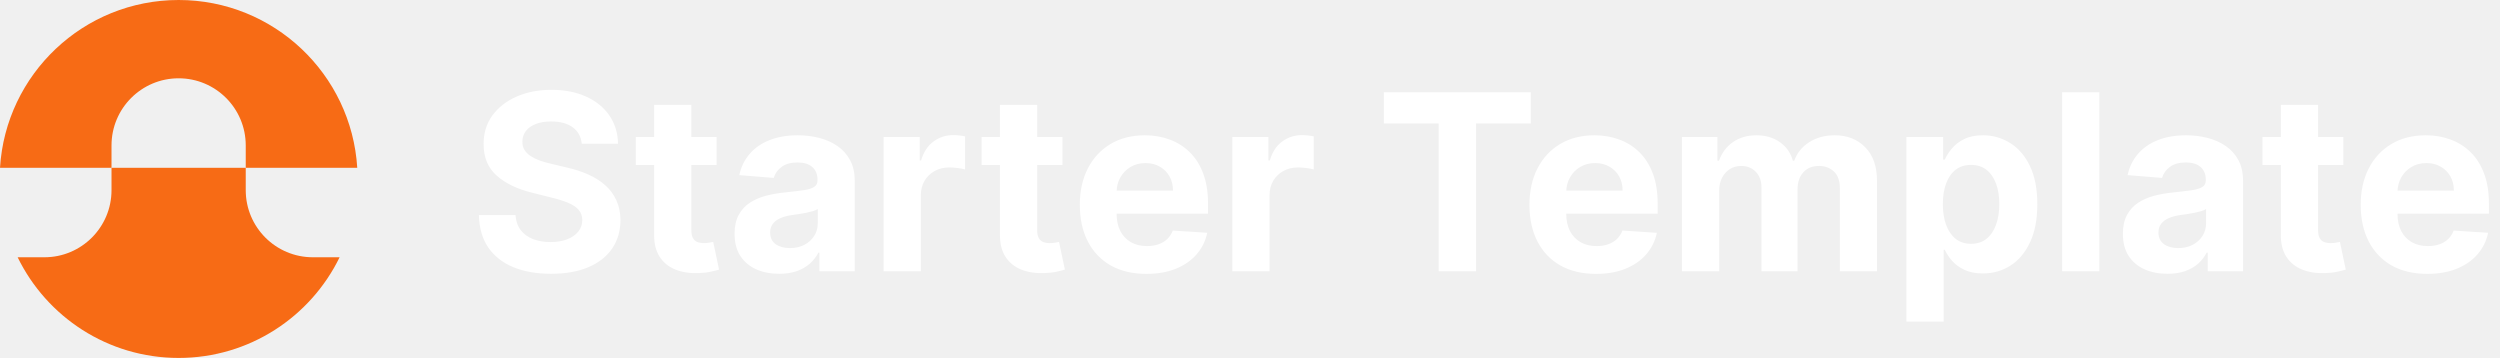
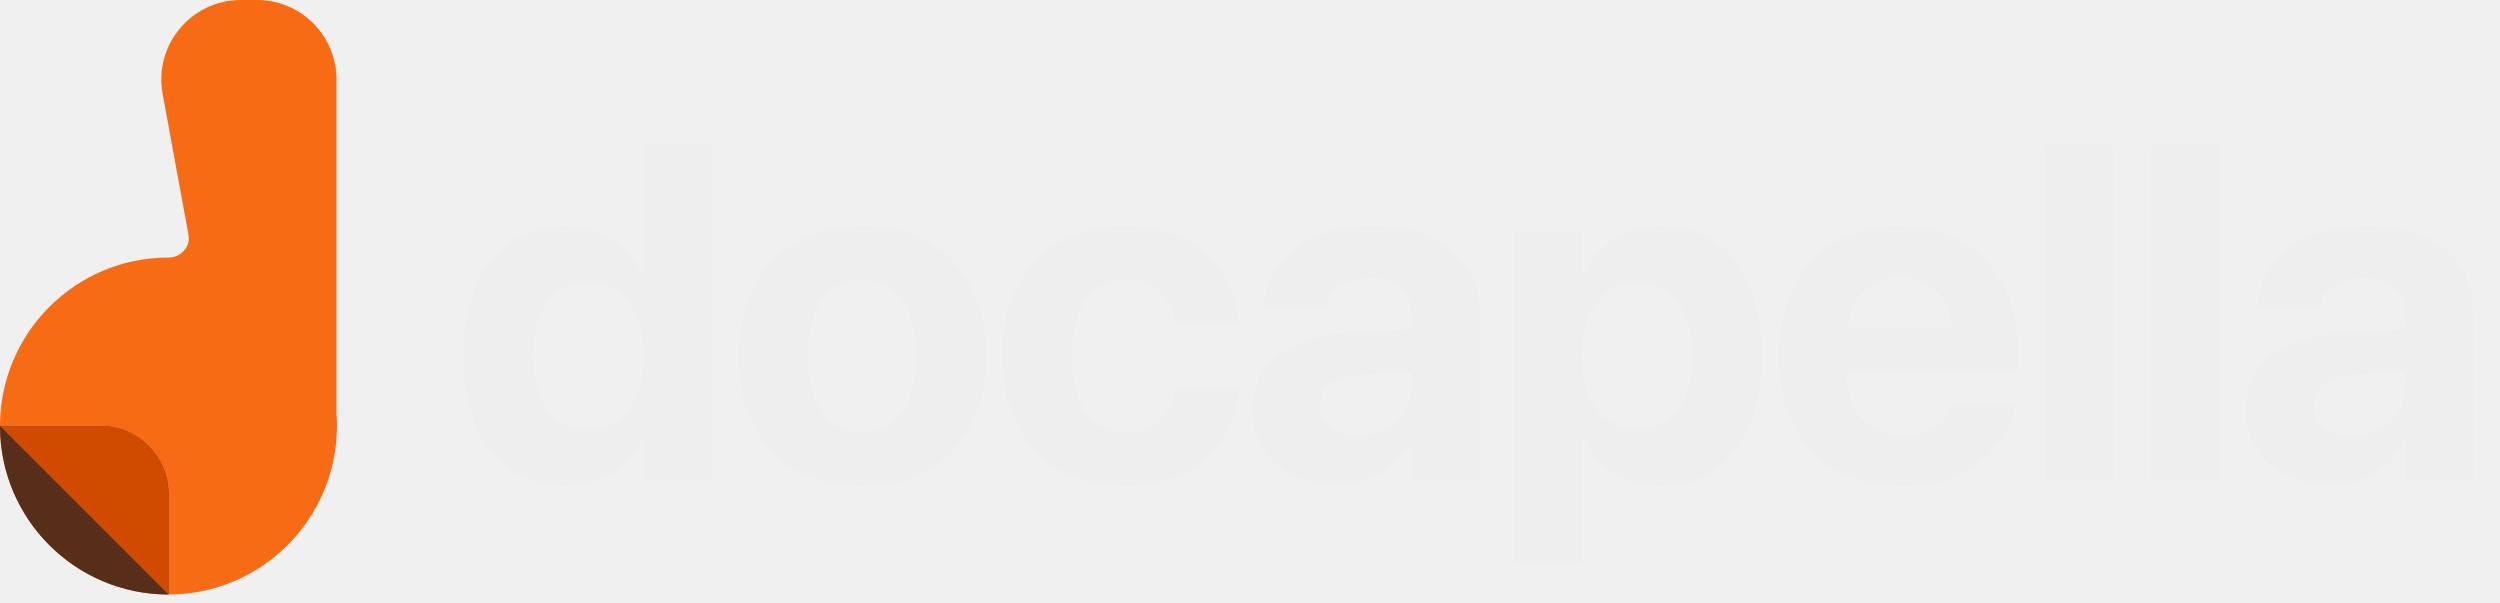
- <svg xmlns="http://www.w3.org/2000/svg" width="447" height="64" viewBox="0 0 447 64" fill="none">
-   <g clip-path="url(#clip0_417_51)">
-     <path fill-rule="evenodd" clip-rule="evenodd" d="M63.877 30H43.938V26C43.938 19.373 38.566 14 31.939 14C25.311 14 19.939 19.373 19.939 26V30H0C1.032 13.258 14.937 0 31.939 0C48.94 0 62.845 13.258 63.877 30Z" fill="#F76B15" />
-     <path fill-rule="evenodd" clip-rule="evenodd" d="M7.29267e-06 30C4.86171e-06 30 2.43082e-06 30 0 30H19.939V34C19.939 40.627 14.566 46 7.939 46H3.155C8.349 56.657 19.286 64 31.939 64C44.591 64 55.528 56.657 60.722 46H55.938C49.311 46 43.938 40.627 43.938 34V30H63.877C63.877 30 63.877 30 63.877 30H43.938V30H19.939V30H7.29267e-06Z" fill="#F76B15" />
-     <path d="M104.018 25.703C103.893 24.443 103.356 23.463 102.408 22.766C101.46 22.068 100.174 21.719 98.549 21.719C97.445 21.719 96.512 21.875 95.752 22.188C94.992 22.49 94.408 22.912 94.002 23.453C93.606 23.995 93.408 24.609 93.408 25.297C93.387 25.87 93.507 26.37 93.768 26.797C94.038 27.224 94.408 27.594 94.877 27.906C95.346 28.208 95.887 28.474 96.502 28.703C97.117 28.922 97.773 29.109 98.471 29.266L101.346 29.953C102.742 30.266 104.023 30.682 105.19 31.203C106.356 31.724 107.367 32.365 108.221 33.125C109.075 33.885 109.736 34.781 110.205 35.812C110.684 36.844 110.929 38.026 110.94 39.359C110.929 41.318 110.429 43.016 109.44 44.453C108.46 45.88 107.044 46.99 105.19 47.781C103.346 48.562 101.122 48.953 98.518 48.953C95.934 48.953 93.684 48.557 91.768 47.766C89.861 46.974 88.372 45.802 87.299 44.25C86.236 42.688 85.679 40.755 85.627 38.453H92.174C92.247 39.526 92.554 40.422 93.096 41.141C93.648 41.849 94.382 42.385 95.299 42.75C96.226 43.104 97.273 43.281 98.439 43.281C99.585 43.281 100.58 43.115 101.424 42.781C102.278 42.448 102.94 41.984 103.408 41.391C103.877 40.797 104.111 40.115 104.111 39.344C104.111 38.625 103.898 38.021 103.471 37.531C103.054 37.042 102.44 36.625 101.627 36.281C100.825 35.938 99.841 35.625 98.674 35.344L95.189 34.469C92.492 33.812 90.361 32.786 88.799 31.391C87.236 29.995 86.46 28.115 86.471 25.75C86.46 23.812 86.976 22.12 88.018 20.672C89.07 19.224 90.512 18.094 92.346 17.281C94.179 16.469 96.262 16.062 98.596 16.062C100.971 16.062 103.044 16.469 104.815 17.281C106.596 18.094 107.981 19.224 108.971 20.672C109.96 22.12 110.471 23.797 110.502 25.703H104.018ZM128.131 24.5V29.5H113.678V24.5H128.131ZM116.959 18.75H123.615V41.125C123.615 41.74 123.709 42.219 123.897 42.562C124.084 42.896 124.344 43.13 124.678 43.266C125.022 43.401 125.417 43.469 125.865 43.469C126.178 43.469 126.49 43.443 126.803 43.391C127.115 43.328 127.355 43.281 127.522 43.25L128.568 48.203C128.235 48.307 127.766 48.427 127.162 48.562C126.558 48.708 125.824 48.797 124.959 48.828C123.355 48.891 121.949 48.677 120.74 48.188C119.542 47.698 118.61 46.938 117.943 45.906C117.277 44.875 116.949 43.573 116.959 42V18.75ZM139.311 48.953C137.779 48.953 136.415 48.688 135.217 48.156C134.019 47.615 133.071 46.818 132.373 45.766C131.686 44.703 131.342 43.38 131.342 41.797C131.342 40.464 131.587 39.344 132.076 38.438C132.566 37.531 133.232 36.802 134.076 36.25C134.92 35.698 135.878 35.281 136.951 35C138.035 34.719 139.17 34.521 140.357 34.406C141.753 34.26 142.878 34.125 143.732 34C144.587 33.865 145.206 33.667 145.592 33.406C145.977 33.146 146.17 32.76 146.17 32.25V32.156C146.17 31.167 145.857 30.401 145.232 29.859C144.618 29.318 143.743 29.047 142.607 29.047C141.41 29.047 140.456 29.312 139.748 29.844C139.04 30.365 138.571 31.021 138.342 31.812L132.186 31.312C132.498 29.854 133.113 28.594 134.029 27.531C134.946 26.458 136.128 25.635 137.576 25.062C139.035 24.479 140.722 24.188 142.639 24.188C143.972 24.188 145.248 24.344 146.467 24.656C147.696 24.969 148.785 25.453 149.732 26.109C150.691 26.766 151.446 27.609 151.998 28.641C152.55 29.662 152.826 30.885 152.826 32.312V48.5H146.514V45.172H146.326C145.941 45.922 145.425 46.583 144.779 47.156C144.134 47.719 143.357 48.161 142.451 48.484C141.545 48.797 140.498 48.953 139.311 48.953ZM141.217 44.359C142.196 44.359 143.061 44.167 143.811 43.781C144.561 43.385 145.149 42.854 145.576 42.188C146.003 41.521 146.217 40.766 146.217 39.922V37.375C146.009 37.51 145.722 37.635 145.357 37.75C145.003 37.854 144.602 37.953 144.154 38.047C143.706 38.13 143.259 38.208 142.811 38.281C142.363 38.344 141.956 38.401 141.592 38.453C140.811 38.568 140.128 38.75 139.545 39C138.962 39.25 138.509 39.589 138.186 40.016C137.863 40.432 137.701 40.953 137.701 41.578C137.701 42.484 138.029 43.177 138.686 43.656C139.352 44.125 140.196 44.359 141.217 44.359ZM157.99 48.5V24.5H164.443V28.688H164.693C165.131 27.198 165.865 26.073 166.897 25.312C167.928 24.542 169.115 24.156 170.459 24.156C170.792 24.156 171.152 24.177 171.537 24.219C171.923 24.26 172.261 24.318 172.553 24.391V30.297C172.24 30.203 171.808 30.12 171.256 30.047C170.704 29.974 170.199 29.938 169.74 29.938C168.761 29.938 167.886 30.151 167.115 30.578C166.355 30.995 165.751 31.578 165.303 32.328C164.865 33.078 164.647 33.943 164.647 34.922V48.5H157.99ZM189.963 24.5V29.5H175.51V24.5H189.963ZM178.791 18.75H185.447V41.125C185.447 41.74 185.541 42.219 185.729 42.562C185.916 42.896 186.177 43.13 186.51 43.266C186.854 43.401 187.249 43.469 187.697 43.469C188.01 43.469 188.322 43.443 188.635 43.391C188.947 43.328 189.187 43.281 189.354 43.25L190.4 48.203C190.067 48.307 189.598 48.427 188.994 48.562C188.39 48.708 187.656 48.797 186.791 48.828C185.187 48.891 183.781 48.677 182.572 48.188C181.374 47.698 180.442 46.938 179.775 45.906C179.109 44.875 178.781 43.573 178.791 42V18.75ZM204.979 48.969C202.51 48.969 200.385 48.469 198.604 47.469C196.833 46.458 195.468 45.031 194.51 43.188C193.552 41.333 193.072 39.141 193.072 36.609C193.072 34.141 193.552 31.974 194.51 30.109C195.468 28.245 196.817 26.792 198.557 25.75C200.307 24.708 202.359 24.188 204.713 24.188C206.296 24.188 207.77 24.443 209.135 24.953C210.51 25.453 211.708 26.208 212.729 27.219C213.76 28.229 214.562 29.5 215.135 31.031C215.708 32.552 215.994 34.333 215.994 36.375V38.203H195.729V34.078H209.729C209.729 33.12 209.52 32.271 209.104 31.531C208.687 30.792 208.109 30.213 207.369 29.797C206.64 29.37 205.791 29.156 204.822 29.156C203.812 29.156 202.916 29.391 202.135 29.859C201.364 30.318 200.76 30.938 200.322 31.719C199.885 32.49 199.661 33.349 199.65 34.297V38.219C199.65 39.406 199.869 40.432 200.307 41.297C200.755 42.161 201.385 42.828 202.197 43.297C203.01 43.766 203.973 44 205.088 44C205.828 44 206.505 43.896 207.119 43.688C207.734 43.479 208.26 43.167 208.697 42.75C209.135 42.333 209.468 41.823 209.697 41.219L215.854 41.625C215.541 43.104 214.9 44.396 213.932 45.5C212.973 46.594 211.734 47.448 210.213 48.062C208.703 48.667 206.958 48.969 204.979 48.969ZM220.338 48.5V24.5H226.791V28.688H227.041C227.479 27.198 228.213 26.073 229.244 25.312C230.275 24.542 231.463 24.156 232.807 24.156C233.14 24.156 233.499 24.177 233.885 24.219C234.27 24.26 234.609 24.318 234.9 24.391V30.297C234.588 30.203 234.156 30.12 233.604 30.047C233.052 29.974 232.546 29.938 232.088 29.938C231.109 29.938 230.234 30.151 229.463 30.578C228.703 30.995 228.098 31.578 227.65 32.328C227.213 33.078 226.994 33.943 226.994 34.922V48.5H220.338ZM247.432 22.078V16.5H273.713V22.078H263.916V48.5H257.229V22.078H247.432ZM285.373 48.969C282.904 48.969 280.779 48.469 278.998 47.469C277.227 46.458 275.863 45.031 274.904 43.188C273.946 41.333 273.467 39.141 273.467 36.609C273.467 34.141 273.946 31.974 274.904 30.109C275.863 28.245 277.212 26.792 278.951 25.75C280.701 24.708 282.753 24.188 285.107 24.188C286.691 24.188 288.165 24.443 289.529 24.953C290.904 25.453 292.102 26.208 293.123 27.219C294.154 28.229 294.956 29.5 295.529 31.031C296.102 32.552 296.389 34.333 296.389 36.375V38.203H276.123V34.078H290.123C290.123 33.12 289.915 32.271 289.498 31.531C289.081 30.792 288.503 30.213 287.764 29.797C287.035 29.37 286.186 29.156 285.217 29.156C284.206 29.156 283.311 29.391 282.529 29.859C281.759 30.318 281.154 30.938 280.717 31.719C280.279 32.49 280.055 33.349 280.045 34.297V38.219C280.045 39.406 280.264 40.432 280.701 41.297C281.149 42.161 281.779 42.828 282.592 43.297C283.404 43.766 284.368 44 285.482 44C286.222 44 286.899 43.896 287.514 43.688C288.128 43.479 288.654 43.167 289.092 42.75C289.529 42.333 289.863 41.823 290.092 41.219L296.248 41.625C295.936 43.104 295.295 44.396 294.326 45.5C293.368 46.594 292.128 47.448 290.607 48.062C289.097 48.667 287.352 48.969 285.373 48.969ZM300.732 48.5V24.5H307.076V28.734H307.357C307.857 27.328 308.691 26.219 309.857 25.406C311.024 24.594 312.42 24.188 314.045 24.188C315.691 24.188 317.092 24.599 318.248 25.422C319.404 26.234 320.175 27.338 320.561 28.734H320.811C321.3 27.359 322.186 26.26 323.467 25.438C324.759 24.604 326.285 24.188 328.045 24.188C330.285 24.188 332.102 24.901 333.498 26.328C334.904 27.745 335.608 29.755 335.608 32.359V48.5H328.967V33.672C328.967 32.339 328.613 31.338 327.904 30.672C327.196 30.005 326.311 29.672 325.248 29.672C324.04 29.672 323.097 30.057 322.42 30.828C321.743 31.588 321.404 32.594 321.404 33.844V48.5H314.951V33.531C314.951 32.354 314.613 31.417 313.936 30.719C313.269 30.021 312.389 29.672 311.295 29.672C310.555 29.672 309.889 29.859 309.295 30.234C308.712 30.599 308.248 31.115 307.904 31.781C307.561 32.438 307.389 33.208 307.389 34.094V48.5H300.732ZM340.865 57.5V24.5H347.428V28.531H347.725C348.016 27.885 348.438 27.229 348.99 26.562C349.553 25.885 350.282 25.323 351.178 24.875C352.084 24.417 353.209 24.188 354.553 24.188C356.303 24.188 357.917 24.646 359.397 25.562C360.876 26.469 362.058 27.838 362.943 29.672C363.829 31.495 364.272 33.781 364.272 36.531C364.272 39.208 363.839 41.469 362.975 43.312C362.121 45.146 360.954 46.536 359.475 47.484C358.006 48.422 356.36 48.891 354.537 48.891C353.246 48.891 352.147 48.677 351.24 48.25C350.344 47.823 349.61 47.286 349.037 46.641C348.464 45.984 348.027 45.323 347.725 44.656H347.522V57.5H340.865ZM347.381 36.5C347.381 37.927 347.579 39.172 347.975 40.234C348.371 41.297 348.943 42.125 349.693 42.719C350.443 43.302 351.355 43.594 352.428 43.594C353.511 43.594 354.428 43.297 355.178 42.703C355.928 42.099 356.496 41.266 356.881 40.203C357.277 39.13 357.475 37.896 357.475 36.5C357.475 35.115 357.282 33.896 356.897 32.844C356.511 31.792 355.943 30.969 355.193 30.375C354.443 29.781 353.522 29.484 352.428 29.484C351.344 29.484 350.428 29.771 349.678 30.344C348.938 30.917 348.371 31.729 347.975 32.781C347.579 33.833 347.381 35.073 347.381 36.5ZM375.365 16.5V48.5H368.709V16.5H375.365ZM387.541 48.953C386.01 48.953 384.645 48.688 383.447 48.156C382.249 47.615 381.302 46.818 380.604 45.766C379.916 44.703 379.572 43.38 379.572 41.797C379.572 40.464 379.817 39.344 380.307 38.438C380.796 37.531 381.463 36.802 382.307 36.25C383.15 35.698 384.109 35.281 385.182 35C386.265 34.719 387.4 34.521 388.588 34.406C389.984 34.26 391.109 34.125 391.963 34C392.817 33.865 393.437 33.667 393.822 33.406C394.208 33.146 394.4 32.76 394.4 32.25V32.156C394.4 31.167 394.088 30.401 393.463 29.859C392.848 29.318 391.973 29.047 390.838 29.047C389.64 29.047 388.687 29.312 387.979 29.844C387.27 30.365 386.802 31.021 386.572 31.812L380.416 31.312C380.729 29.854 381.343 28.594 382.26 27.531C383.177 26.458 384.359 25.635 385.807 25.062C387.265 24.479 388.953 24.188 390.869 24.188C392.203 24.188 393.479 24.344 394.697 24.656C395.927 24.969 397.015 25.453 397.963 26.109C398.921 26.766 399.677 27.609 400.229 28.641C400.781 29.662 401.057 30.885 401.057 32.312V48.5H394.744V45.172H394.557C394.171 45.922 393.656 46.583 393.01 47.156C392.364 47.719 391.588 48.161 390.682 48.484C389.775 48.797 388.729 48.953 387.541 48.953ZM389.447 44.359C390.427 44.359 391.291 44.167 392.041 43.781C392.791 43.385 393.38 42.854 393.807 42.188C394.234 41.521 394.447 40.766 394.447 39.922V37.375C394.239 37.51 393.953 37.635 393.588 37.75C393.234 37.854 392.833 37.953 392.385 38.047C391.937 38.13 391.489 38.208 391.041 38.281C390.593 38.344 390.187 38.401 389.822 38.453C389.041 38.568 388.359 38.75 387.775 39C387.192 39.25 386.739 39.589 386.416 40.016C386.093 40.432 385.932 40.953 385.932 41.578C385.932 42.484 386.26 43.177 386.916 43.656C387.583 44.125 388.427 44.359 389.447 44.359ZM418.986 24.5V29.5H404.533V24.5H418.986ZM407.815 18.75H414.471V41.125C414.471 41.74 414.565 42.219 414.752 42.562C414.94 42.896 415.2 43.13 415.533 43.266C415.877 43.401 416.273 43.469 416.721 43.469C417.033 43.469 417.346 43.443 417.658 43.391C417.971 43.328 418.21 43.281 418.377 43.25L419.424 48.203C419.091 48.307 418.622 48.427 418.018 48.562C417.413 48.708 416.679 48.797 415.815 48.828C414.21 48.891 412.804 48.677 411.596 48.188C410.398 47.698 409.466 46.938 408.799 45.906C408.132 44.875 407.804 43.573 407.815 42V18.75ZM434.002 48.969C431.533 48.969 429.408 48.469 427.627 47.469C425.856 46.458 424.492 45.031 423.533 43.188C422.575 41.333 422.096 39.141 422.096 36.609C422.096 34.141 422.575 31.974 423.533 30.109C424.492 28.245 425.841 26.792 427.58 25.75C429.33 24.708 431.382 24.188 433.736 24.188C435.32 24.188 436.794 24.443 438.158 24.953C439.533 25.453 440.731 26.208 441.752 27.219C442.783 28.229 443.585 29.5 444.158 31.031C444.731 32.552 445.018 34.333 445.018 36.375V38.203H424.752V34.078H438.752C438.752 33.12 438.544 32.271 438.127 31.531C437.71 30.792 437.132 30.213 436.393 29.797C435.663 29.37 434.815 29.156 433.846 29.156C432.835 29.156 431.94 29.391 431.158 29.859C430.387 30.318 429.783 30.938 429.346 31.719C428.908 32.49 428.684 33.349 428.674 34.297V38.219C428.674 39.406 428.893 40.432 429.33 41.297C429.778 42.161 430.408 42.828 431.221 43.297C432.033 43.766 432.997 44 434.111 44C434.851 44 435.528 43.896 436.143 43.688C436.757 43.479 437.283 43.167 437.721 42.75C438.158 42.333 438.492 41.823 438.721 41.219L444.877 41.625C444.565 43.104 443.924 44.396 442.955 45.5C441.997 46.594 440.757 47.448 439.236 48.062C437.726 48.667 435.981 48.969 434.002 48.969Z" fill="white" />
-   </g>
-   <defs>
-     <clipPath id="clip0_417_51">
-       <rect width="446.877" height="64" fill="white" />
-     </clipPath>
-   </defs>
+ <svg xmlns="http://www.w3.org/2000/svg" width="220" height="53" viewBox="0 0 220 53" fill="none">
+   <path d="M29.614 36.429C29.639 36.78 29.652 37.134 29.652 37.491C29.652 45.679 23.014 52.317 14.826 52.317C6.638 52.317 2.16484e-05 45.679 0 37.491C0 29.303 6.638 22.665 14.826 22.665C15.888 22.665 16.782 21.739 16.591 20.695L14.313 8.261C13.526 3.962 16.828 0 21.199 0L22.614 0C26.48 0 29.614 3.134 29.614 7V36.429Z" fill="#F76B15" />
+   <path d="M0 37.491H8.826C12.14 37.491 14.826 40.178 14.826 43.491V52.317C6.638 52.317 0 45.679 0 37.491Z" fill="#572E1A" />
+   <path d="M0 37.491H8.826C12.14 37.491 14.826 40.178 14.826 43.491V52.317L0 37.491Z" fill="#D04B00" />
+   <path d="M49.742 42.769C44.205 42.769 40.801 38.462 40.801 31.325V31.305C40.801 24.148 44.205 19.882 49.742 19.882C52.859 19.882 55.32 21.481 56.51 24.148H56.633V12.725H62.621V42.317H56.633V38.565H56.51C55.341 41.169 52.921 42.769 49.742 42.769ZM51.752 37.806C54.664 37.806 56.653 35.304 56.653 31.325V31.305C56.653 27.347 54.644 24.845 51.752 24.845C48.778 24.845 46.892 27.285 46.892 31.305V31.325C46.892 35.324 48.758 37.806 51.752 37.806ZM75.87 42.769C69.184 42.769 64.98 38.482 64.98 31.325V31.284C64.98 24.209 69.287 19.882 75.85 19.882C82.433 19.882 86.76 24.168 86.76 31.284V31.325C86.76 38.503 82.514 42.769 75.87 42.769ZM75.891 38.072C78.803 38.072 80.669 35.611 80.669 31.325V31.284C80.669 27.039 78.762 24.578 75.85 24.578C72.958 24.578 71.071 27.039 71.071 31.284V31.325C71.071 35.632 72.937 38.072 75.891 38.072ZM99.065 42.769C92.359 42.769 88.216 38.4 88.216 31.305V31.284C88.216 24.25 92.421 19.882 99.004 19.882C104.971 19.882 108.765 23.553 108.991 28.311V28.454H103.433L103.392 28.27C103.023 26.178 101.567 24.578 99.086 24.578C96.153 24.578 94.307 27.101 94.307 31.305V31.325C94.307 35.632 96.153 38.072 99.106 38.072C101.506 38.072 103.003 36.596 103.413 34.381L103.433 34.196H109.011V34.319C108.724 39.118 104.93 42.769 99.065 42.769ZM117.605 42.666C113.196 42.666 110.222 39.898 110.222 36.022V35.98C110.222 31.981 113.319 29.644 118.774 29.295L124.209 28.967V27.613C124.209 25.665 122.937 24.455 120.599 24.455C118.364 24.455 117.01 25.501 116.723 26.916L116.682 27.101H111.207L111.227 26.855C111.555 22.794 115.042 19.882 120.845 19.882C126.526 19.882 130.197 22.814 130.197 27.244V42.317H124.209V39.036H124.085C122.834 41.292 120.497 42.666 117.605 42.666ZM116.149 35.714C116.149 37.334 117.482 38.298 119.553 38.298C122.24 38.298 124.209 36.575 124.209 34.278V32.699L119.676 32.986C117.359 33.13 116.149 34.114 116.149 35.673V35.714ZM133.233 49.495V20.333H139.221V24.168H139.365C140.554 21.502 142.953 19.882 146.071 19.882C151.649 19.882 155.053 24.148 155.053 31.305V31.325C155.053 38.462 151.649 42.769 146.153 42.769C143.015 42.769 140.534 41.169 139.344 38.565H139.221V49.495H133.233ZM144.102 37.806C147.076 37.806 148.962 35.324 148.962 31.325V31.305C148.962 27.285 147.076 24.845 144.102 24.845C141.19 24.845 139.201 27.347 139.201 31.325V31.346C139.201 35.304 141.19 37.806 144.102 37.806ZM167.338 42.769C160.612 42.769 156.53 38.4 156.53 31.366V31.346C156.53 24.352 160.653 19.882 167.092 19.882C173.531 19.882 177.571 24.25 177.571 30.895V32.74H162.437C162.498 36.247 164.405 38.298 167.461 38.298C169.922 38.298 171.419 36.944 171.85 35.714L171.891 35.591H177.387L177.325 35.816C176.649 39.057 173.613 42.769 167.338 42.769ZM167.195 24.352C164.734 24.352 162.888 25.993 162.498 28.967H171.829C171.46 25.932 169.676 24.352 167.195 24.352ZM179.972 42.317V12.725H185.96V42.317H179.972ZM189.304 42.317V12.725H195.292V42.317H189.304ZM205.034 42.666C200.625 42.666 197.651 39.898 197.651 36.022V35.98C197.651 31.981 200.748 29.644 206.203 29.295L211.637 28.967V27.613C211.637 25.665 210.366 24.455 208.028 24.455C205.793 24.455 204.439 25.501 204.152 26.916L204.111 27.101H198.635L198.656 26.855C198.984 22.794 202.47 19.882 208.274 19.882C213.955 19.882 217.626 22.814 217.626 27.244V42.317H211.637V39.036H211.514C210.263 41.292 207.926 42.666 205.034 42.666ZM203.578 35.714C203.578 37.334 204.911 38.298 206.982 38.298C209.669 38.298 211.637 36.575 211.637 34.278V32.699L207.105 32.986C204.788 33.13 203.578 34.114 203.578 35.673V35.714Z" fill="#EEEEEE" />
</svg>
